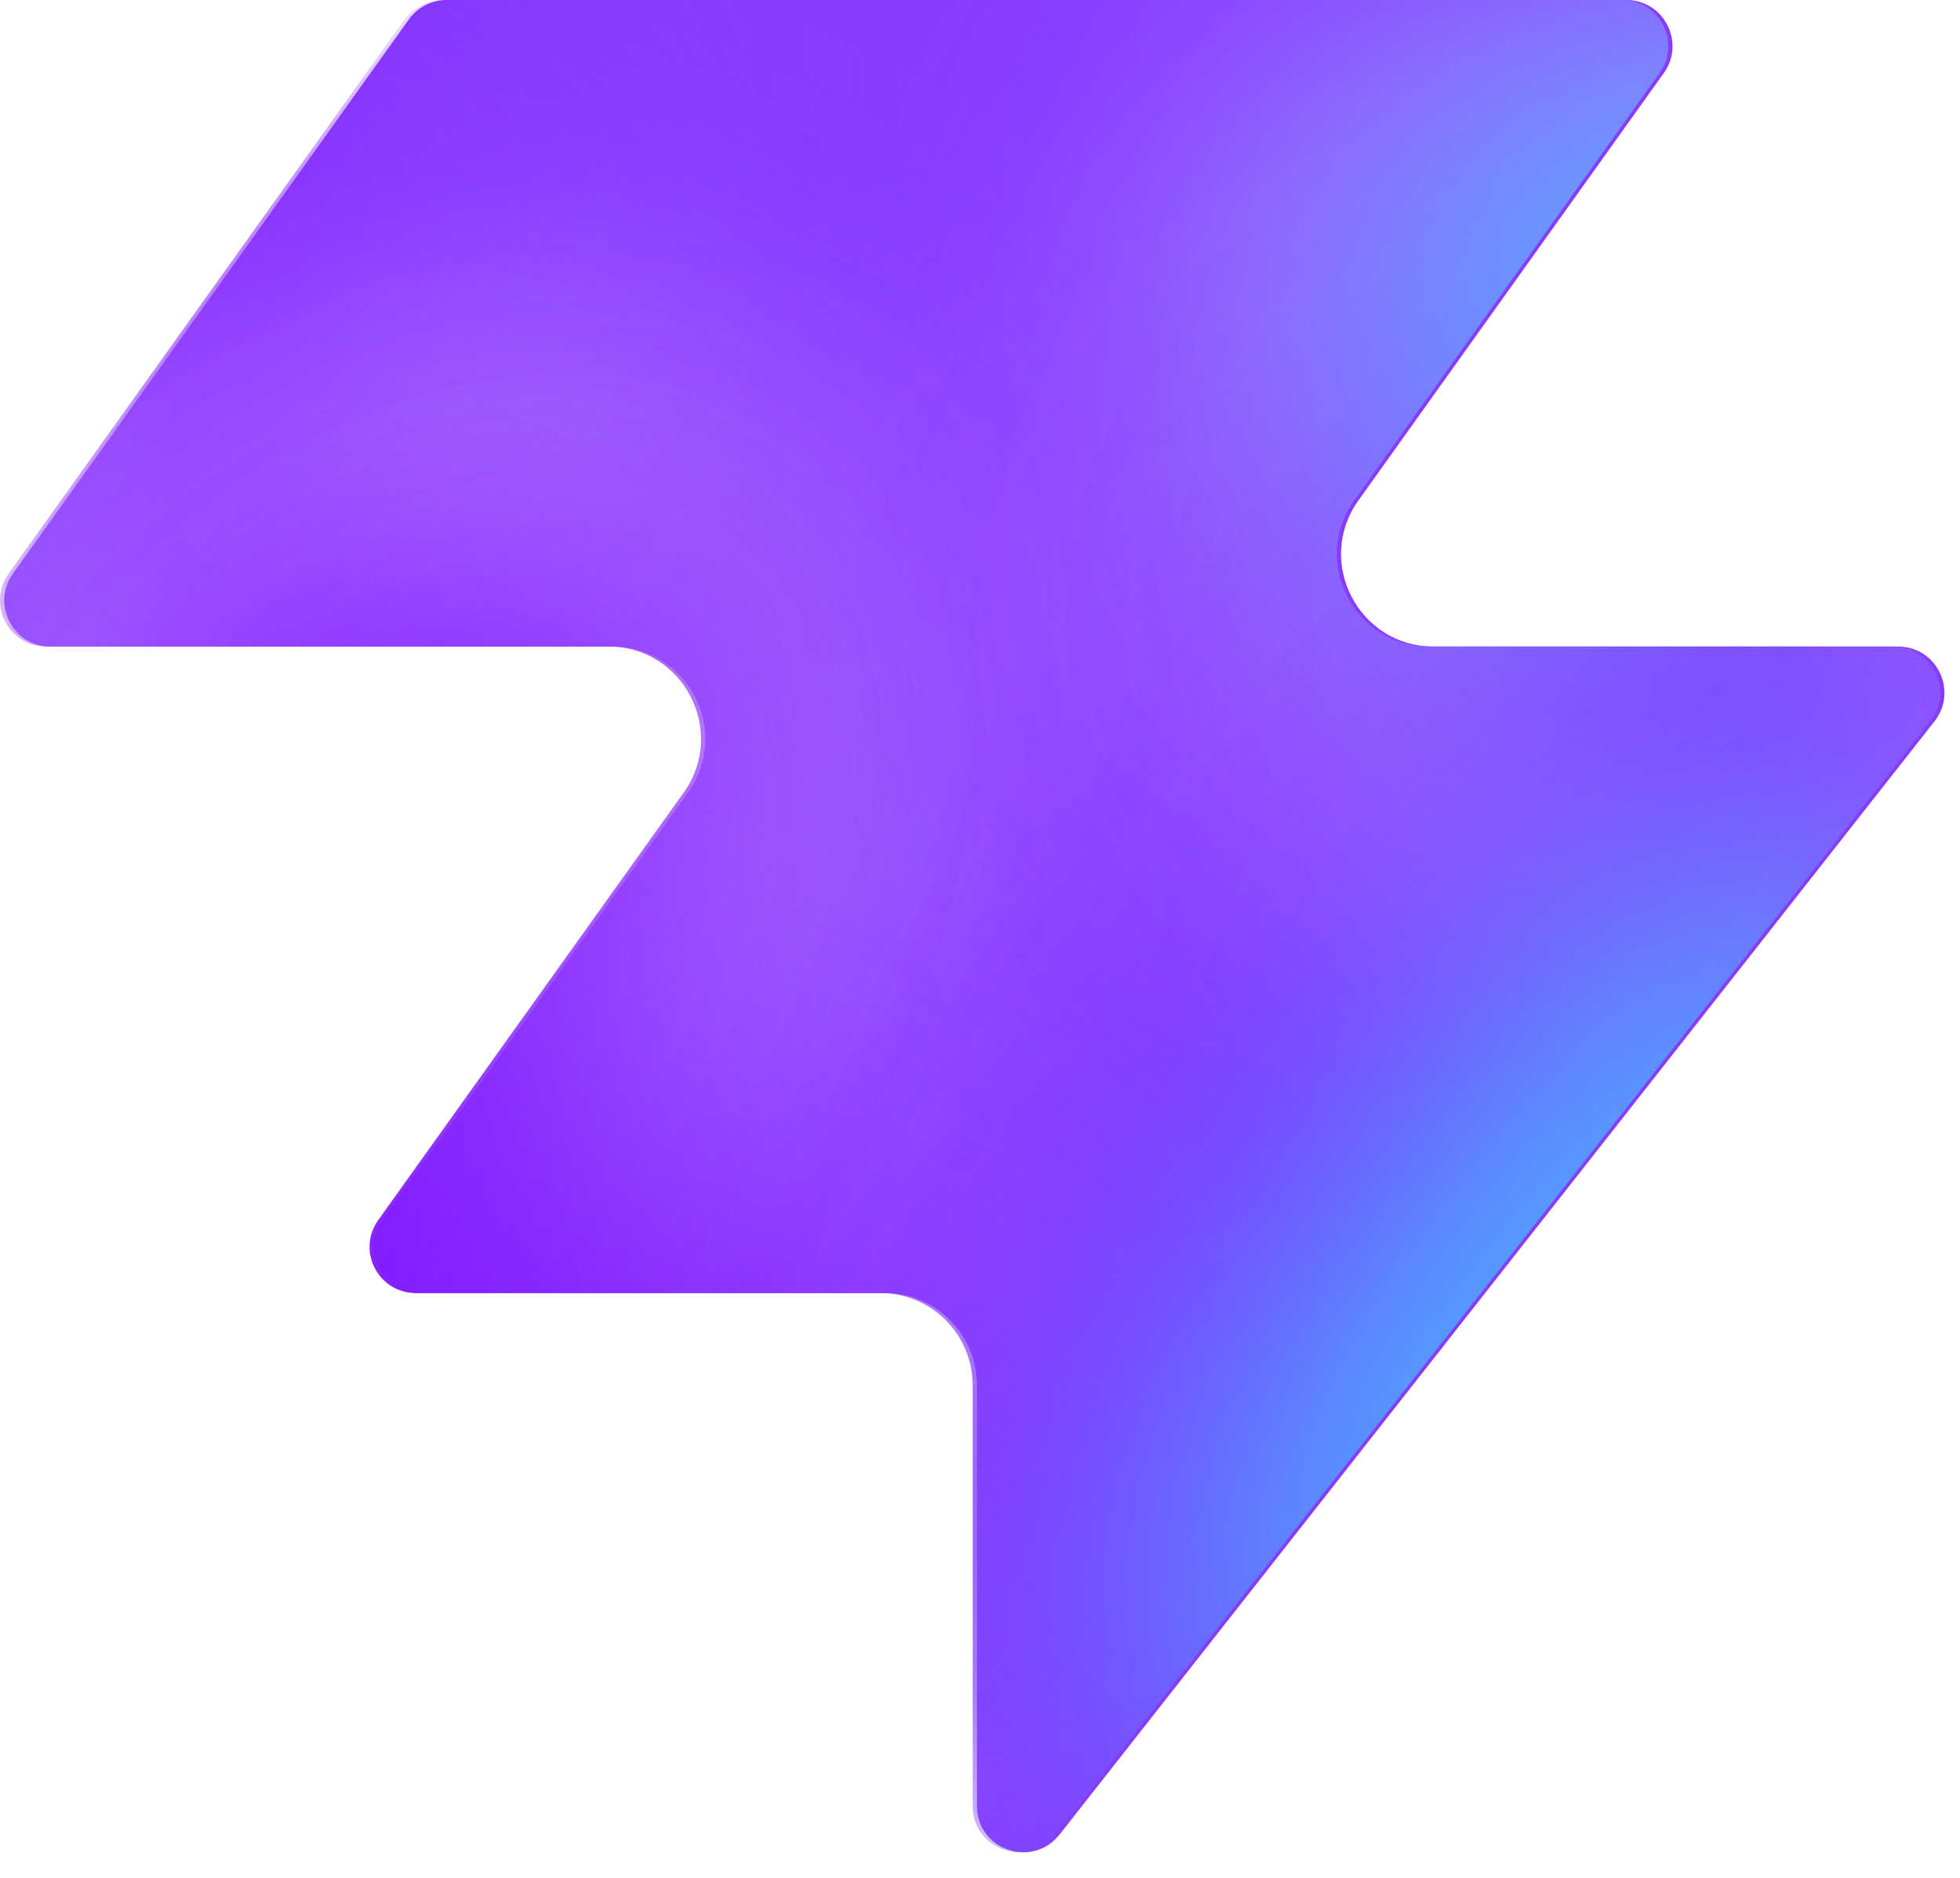
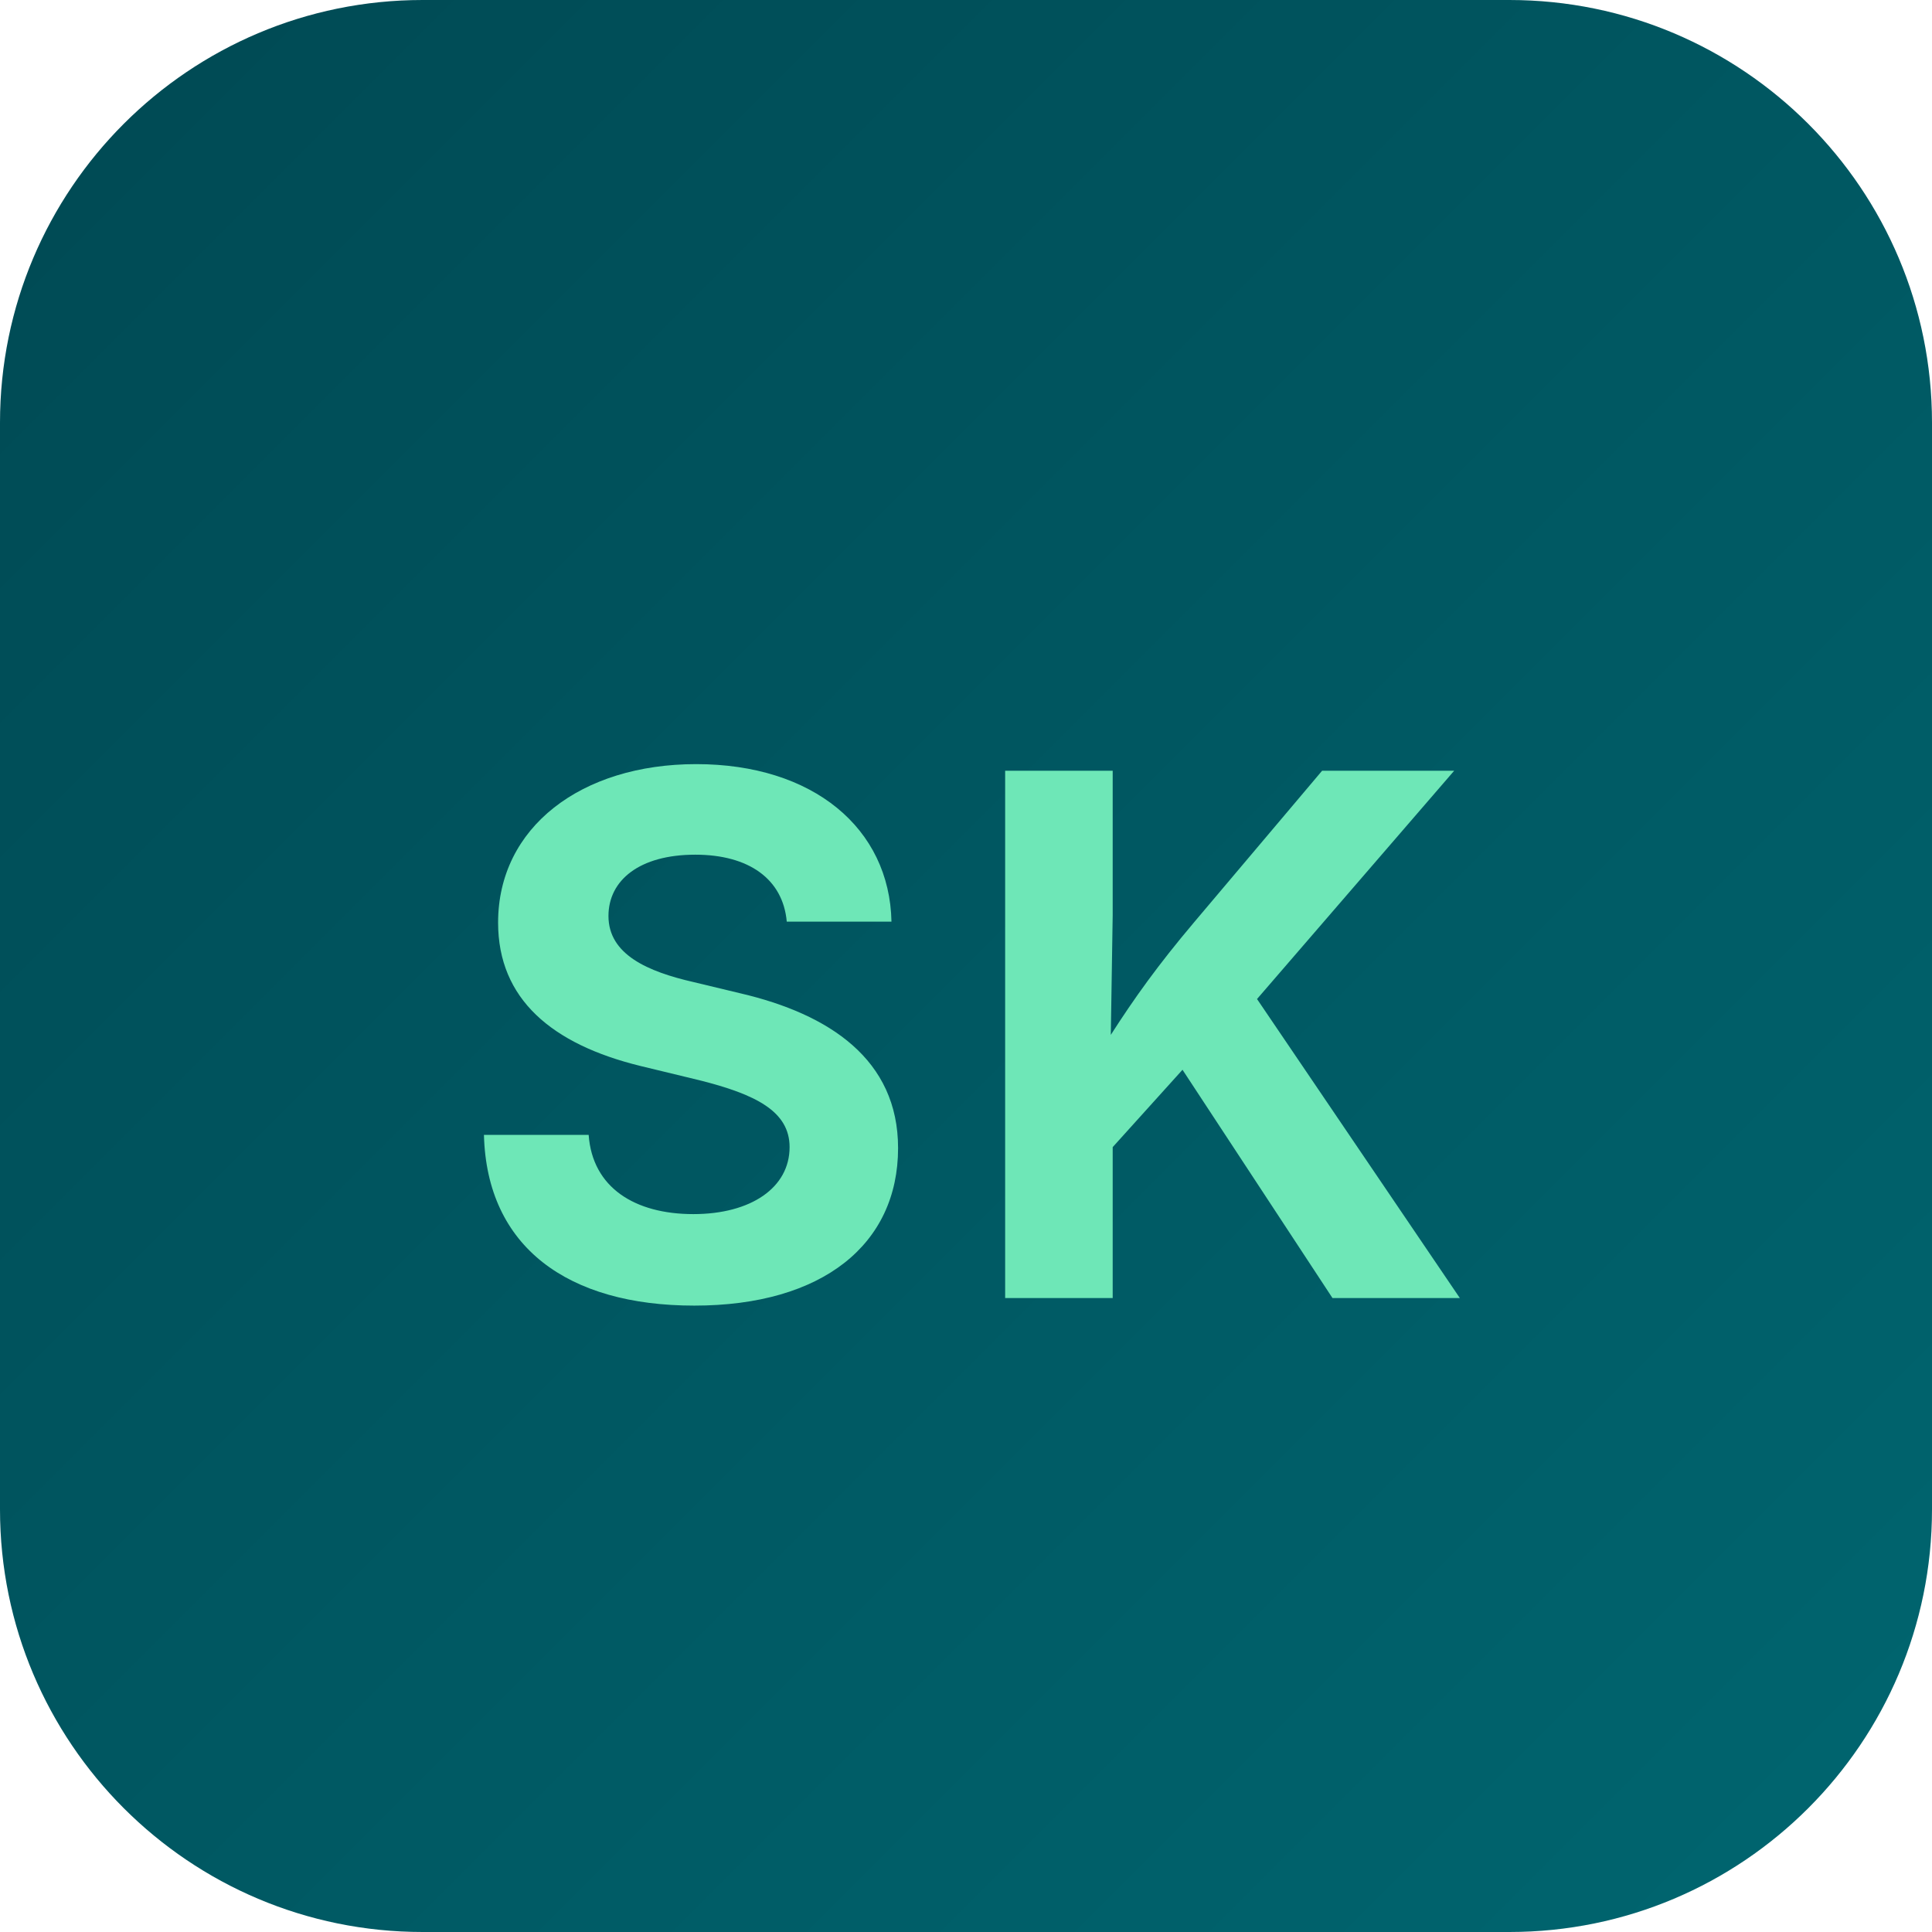
- <svg xmlns="http://www.w3.org/2000/svg" width="48" height="46" fill="none" viewBox="0 0 48 46">
-   <path fill="#863bff" d="M25.946 44.938c-.664.845-2.021.375-2.021-.698V33.937a2.26 2.26 0 0 0-2.262-2.262H10.287c-.92 0-1.456-1.04-.92-1.788l7.48-10.471c1.07-1.497 0-3.578-1.842-3.578H1.237c-.92 0-1.456-1.04-.92-1.788L10.013.474c.214-.297.556-.474.92-.474h28.894c.92 0 1.456 1.04.92 1.788l-7.48 10.471c-1.07 1.498 0 3.579 1.842 3.579h11.377c.943 0 1.473 1.088.89 1.83L25.947 44.94z" style="fill:#863bff;fill:color(display-p3 .525 .23 1);fill-opacity:1" />
-   <mask id="a" width="48" height="46" x="0" y="0" maskUnits="userSpaceOnUse" style="mask-type:alpha">
-     <path fill="#000" d="M25.842 44.938c-.664.844-2.021.375-2.021-.698V33.937a2.26 2.26 0 0 0-2.262-2.262H10.183c-.92 0-1.456-1.04-.92-1.788l7.48-10.471c1.07-1.498 0-3.579-1.842-3.579H1.133c-.92 0-1.456-1.04-.92-1.787L9.91.473c.214-.297.556-.474.92-.474h28.894c.92 0 1.456 1.04.92 1.788l-7.48 10.471c-1.07 1.498 0 3.578 1.842 3.578h11.377c.943 0 1.473 1.088.89 1.832L25.843 44.94z" style="fill:#000;fill-opacity:1" />
-   </mask>
-   <g mask="url(#a)">
-     <g filter="url(#b)">
-       <ellipse cx="5.508" cy="14.704" fill="#ede6ff" rx="5.508" ry="14.704" style="fill:#ede6ff;fill:color(display-p3 .927 .903 1);fill-opacity:1" transform="matrix(.00324 1 1 -.00324 -4.47 31.516)" />
-     </g>
-     <g filter="url(#c)">
-       <ellipse cx="10.399" cy="29.851" fill="#ede6ff" rx="10.399" ry="29.851" style="fill:#ede6ff;fill:color(display-p3 .927 .903 1);fill-opacity:1" transform="matrix(.00324 1 1 -.00324 -39.328 7.883)" />
-     </g>
-     <g filter="url(#d)">
-       <ellipse cx="5.508" cy="30.487" fill="#7e14ff" rx="5.508" ry="30.487" style="fill:#7e14ff;fill:color(display-p3 .492 .077 1);fill-opacity:1" transform="rotate(89.814 -25.913 -14.639)scale(1 -1)" />
-     </g>
-     <g filter="url(#e)">
-       <ellipse cx="5.508" cy="30.599" fill="#7e14ff" rx="5.508" ry="30.599" style="fill:#7e14ff;fill:color(display-p3 .492 .077 1);fill-opacity:1" transform="rotate(89.814 -32.644 -3.334)scale(1 -1)" />
-     </g>
-     <g filter="url(#f)">
-       <ellipse cx="5.508" cy="30.599" fill="#7e14ff" rx="5.508" ry="30.599" style="fill:#7e14ff;fill:color(display-p3 .492 .077 1);fill-opacity:1" transform="matrix(.00324 1 1 -.00324 -34.34 30.47)" />
-     </g>
-     <g filter="url(#g)">
-       <ellipse cx="14.072" cy="22.078" fill="#ede6ff" rx="14.072" ry="22.078" style="fill:#ede6ff;fill:color(display-p3 .927 .903 1);fill-opacity:1" transform="rotate(93.35 24.506 48.493)scale(-1 1)" />
-     </g>
-     <g filter="url(#h)">
-       <ellipse cx="3.47" cy="21.501" fill="#7e14ff" rx="3.47" ry="21.501" style="fill:#7e14ff;fill:color(display-p3 .492 .077 1);fill-opacity:1" transform="rotate(89.009 28.708 47.59)scale(-1 1)" />
-     </g>
-     <g filter="url(#i)">
-       <ellipse cx="3.47" cy="21.501" fill="#7e14ff" rx="3.47" ry="21.501" style="fill:#7e14ff;fill:color(display-p3 .492 .077 1);fill-opacity:1" transform="rotate(89.009 28.708 47.59)scale(-1 1)" />
-     </g>
-     <g filter="url(#j)">
-       <ellipse cx=".387" cy="8.972" fill="#7e14ff" rx="4.407" ry="29.108" style="fill:#7e14ff;fill:color(display-p3 .492 .077 1);fill-opacity:1" transform="rotate(39.51 .387 8.972)" />
-     </g>
-     <g filter="url(#k)">
-       <ellipse cx="47.523" cy="-6.092" fill="#7e14ff" rx="4.407" ry="29.108" style="fill:#7e14ff;fill:color(display-p3 .492 .077 1);fill-opacity:1" transform="rotate(37.892 47.523 -6.092)" />
-     </g>
-     <g filter="url(#l)">
-       <ellipse cx="41.412" cy="6.333" fill="#47bfff" rx="5.971" ry="9.665" style="fill:#47bfff;fill:color(display-p3 .28 .748 1);fill-opacity:1" transform="rotate(37.892 41.412 6.333)" />
-     </g>
-     <g filter="url(#m)">
-       <ellipse cx="-1.879" cy="38.332" fill="#7e14ff" rx="4.407" ry="29.108" style="fill:#7e14ff;fill:color(display-p3 .492 .077 1);fill-opacity:1" transform="rotate(37.892 -1.88 38.332)" />
-     </g>
-     <g filter="url(#n)">
-       <ellipse cx="-1.879" cy="38.332" fill="#7e14ff" rx="4.407" ry="29.108" style="fill:#7e14ff;fill:color(display-p3 .492 .077 1);fill-opacity:1" transform="rotate(37.892 -1.88 38.332)" />
-     </g>
-     <g filter="url(#o)">
-       <ellipse cx="35.651" cy="29.907" fill="#7e14ff" rx="4.407" ry="29.108" style="fill:#7e14ff;fill:color(display-p3 .492 .077 1);fill-opacity:1" transform="rotate(37.892 35.651 29.907)" />
-     </g>
-     <g filter="url(#p)">
-       <ellipse cx="38.418" cy="32.4" fill="#47bfff" rx="5.971" ry="15.297" style="fill:#47bfff;fill:color(display-p3 .28 .748 1);fill-opacity:1" transform="rotate(37.892 38.418 32.4)" />
-     </g>
-   </g>
+ <svg xmlns="http://www.w3.org/2000/svg" viewBox="0 0 32 32" role="img" aria-label="Scott Kinnear">
  <defs>
-     <filter id="b" width="60.045" height="41.654" x="-19.77" y="16.149" color-interpolation-filters="sRGB" filterUnits="userSpaceOnUse">
-       <feFlood flood-opacity="0" result="BackgroundImageFix" />
-       <feBlend in="SourceGraphic" in2="BackgroundImageFix" result="shape" />
-       <feGaussianBlur result="effect1_foregroundBlur_2002_17158" stdDeviation="7.659" />
-     </filter>
-     <filter id="c" width="90.34" height="51.437" x="-54.613" y="-7.533" color-interpolation-filters="sRGB" filterUnits="userSpaceOnUse">
-       <feFlood flood-opacity="0" result="BackgroundImageFix" />
-       <feBlend in="SourceGraphic" in2="BackgroundImageFix" result="shape" />
-       <feGaussianBlur result="effect1_foregroundBlur_2002_17158" stdDeviation="7.659" />
-     </filter>
-     <filter id="d" width="79.355" height="29.4" x="-49.64" y="2.03" color-interpolation-filters="sRGB" filterUnits="userSpaceOnUse">
-       <feFlood flood-opacity="0" result="BackgroundImageFix" />
-       <feBlend in="SourceGraphic" in2="BackgroundImageFix" result="shape" />
-       <feGaussianBlur result="effect1_foregroundBlur_2002_17158" stdDeviation="4.596" />
-     </filter>
-     <filter id="e" width="79.579" height="29.4" x="-45.045" y="20.029" color-interpolation-filters="sRGB" filterUnits="userSpaceOnUse">
-       <feFlood flood-opacity="0" result="BackgroundImageFix" />
-       <feBlend in="SourceGraphic" in2="BackgroundImageFix" result="shape" />
-       <feGaussianBlur result="effect1_foregroundBlur_2002_17158" stdDeviation="4.596" />
-     </filter>
-     <filter id="f" width="79.579" height="29.4" x="-43.513" y="21.178" color-interpolation-filters="sRGB" filterUnits="userSpaceOnUse">
-       <feFlood flood-opacity="0" result="BackgroundImageFix" />
-       <feBlend in="SourceGraphic" in2="BackgroundImageFix" result="shape" />
-       <feGaussianBlur result="effect1_foregroundBlur_2002_17158" stdDeviation="4.596" />
-     </filter>
-     <filter id="g" width="74.749" height="58.852" x="15.756" y="-17.901" color-interpolation-filters="sRGB" filterUnits="userSpaceOnUse">
-       <feFlood flood-opacity="0" result="BackgroundImageFix" />
-       <feBlend in="SourceGraphic" in2="BackgroundImageFix" result="shape" />
-       <feGaussianBlur result="effect1_foregroundBlur_2002_17158" stdDeviation="7.659" />
-     </filter>
-     <filter id="h" width="61.377" height="25.362" x="23.548" y="2.284" color-interpolation-filters="sRGB" filterUnits="userSpaceOnUse">
-       <feFlood flood-opacity="0" result="BackgroundImageFix" />
-       <feBlend in="SourceGraphic" in2="BackgroundImageFix" result="shape" />
-       <feGaussianBlur result="effect1_foregroundBlur_2002_17158" stdDeviation="4.596" />
-     </filter>
-     <filter id="i" width="61.377" height="25.362" x="23.548" y="2.284" color-interpolation-filters="sRGB" filterUnits="userSpaceOnUse">
-       <feFlood flood-opacity="0" result="BackgroundImageFix" />
-       <feBlend in="SourceGraphic" in2="BackgroundImageFix" result="shape" />
-       <feGaussianBlur result="effect1_foregroundBlur_2002_17158" stdDeviation="4.596" />
-     </filter>
-     <filter id="j" width="56.045" height="63.649" x="-27.636" y="-22.853" color-interpolation-filters="sRGB" filterUnits="userSpaceOnUse">
-       <feFlood flood-opacity="0" result="BackgroundImageFix" />
-       <feBlend in="SourceGraphic" in2="BackgroundImageFix" result="shape" />
-       <feGaussianBlur result="effect1_foregroundBlur_2002_17158" stdDeviation="4.596" />
-     </filter>
-     <filter id="k" width="54.814" height="64.646" x="20.116" y="-38.415" color-interpolation-filters="sRGB" filterUnits="userSpaceOnUse">
-       <feFlood flood-opacity="0" result="BackgroundImageFix" />
-       <feBlend in="SourceGraphic" in2="BackgroundImageFix" result="shape" />
-       <feGaussianBlur result="effect1_foregroundBlur_2002_17158" stdDeviation="4.596" />
-     </filter>
-     <filter id="l" width="33.541" height="35.313" x="24.641" y="-11.323" color-interpolation-filters="sRGB" filterUnits="userSpaceOnUse">
-       <feFlood flood-opacity="0" result="BackgroundImageFix" />
-       <feBlend in="SourceGraphic" in2="BackgroundImageFix" result="shape" />
-       <feGaussianBlur result="effect1_foregroundBlur_2002_17158" stdDeviation="4.596" />
-     </filter>
-     <filter id="m" width="54.814" height="64.646" x="-29.286" y="6.009" color-interpolation-filters="sRGB" filterUnits="userSpaceOnUse">
-       <feFlood flood-opacity="0" result="BackgroundImageFix" />
-       <feBlend in="SourceGraphic" in2="BackgroundImageFix" result="shape" />
-       <feGaussianBlur result="effect1_foregroundBlur_2002_17158" stdDeviation="4.596" />
-     </filter>
-     <filter id="n" width="54.814" height="64.646" x="-29.286" y="6.009" color-interpolation-filters="sRGB" filterUnits="userSpaceOnUse">
-       <feFlood flood-opacity="0" result="BackgroundImageFix" />
-       <feBlend in="SourceGraphic" in2="BackgroundImageFix" result="shape" />
-       <feGaussianBlur result="effect1_foregroundBlur_2002_17158" stdDeviation="4.596" />
-     </filter>
-     <filter id="o" width="54.814" height="64.646" x="8.244" y="-2.416" color-interpolation-filters="sRGB" filterUnits="userSpaceOnUse">
-       <feFlood flood-opacity="0" result="BackgroundImageFix" />
-       <feBlend in="SourceGraphic" in2="BackgroundImageFix" result="shape" />
-       <feGaussianBlur result="effect1_foregroundBlur_2002_17158" stdDeviation="4.596" />
-     </filter>
-     <filter id="p" width="39.409" height="43.623" x="18.713" y="10.588" color-interpolation-filters="sRGB" filterUnits="userSpaceOnUse">
-       <feFlood flood-opacity="0" result="BackgroundImageFix" />
-       <feBlend in="SourceGraphic" in2="BackgroundImageFix" result="shape" />
-       <feGaussianBlur result="effect1_foregroundBlur_2002_17158" stdDeviation="4.596" />
-     </filter>
+     <linearGradient id="bg" x1="0%" y1="0%" x2="100%" y2="100%">
+       <stop offset="0%" stop-color="#004953" />
+       <stop offset="100%" stop-color="#006670" />
+     </linearGradient>
  </defs>
+   <rect width="32" height="32" rx="7" fill="url(#bg)" />
+   <text x="16" y="21.5" text-anchor="middle" font-family="system-ui, -apple-system, 'Segoe UI', sans-serif" font-size="12" font-weight="700" letter-spacing="0.04em" fill="#6ee7b7">SK</text>
</svg>
